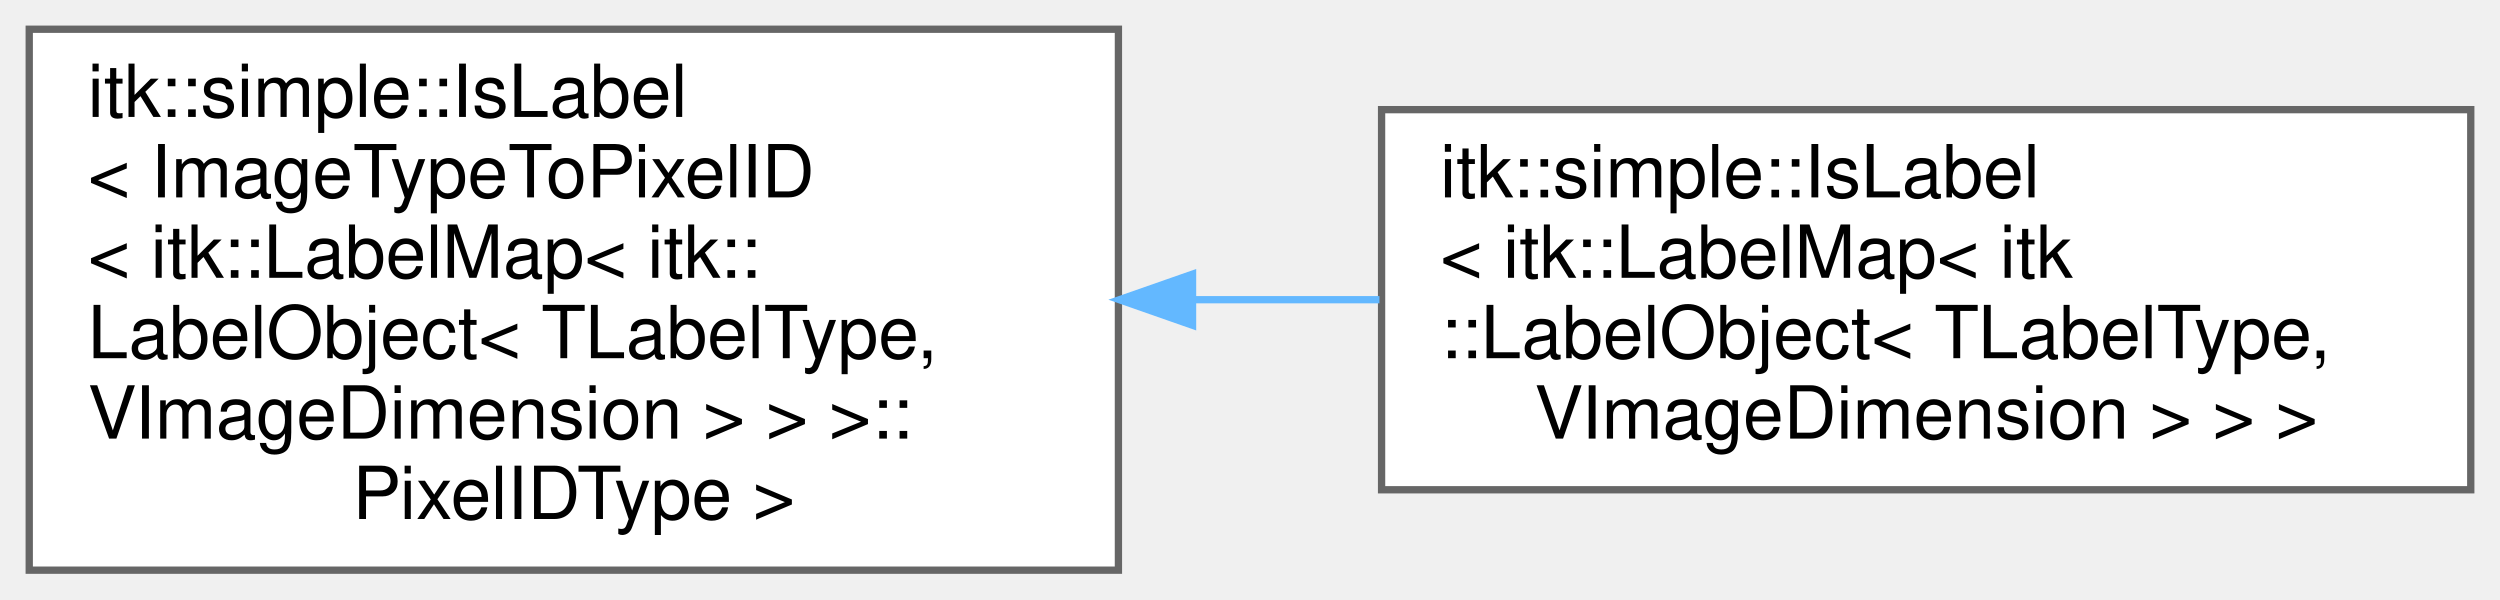
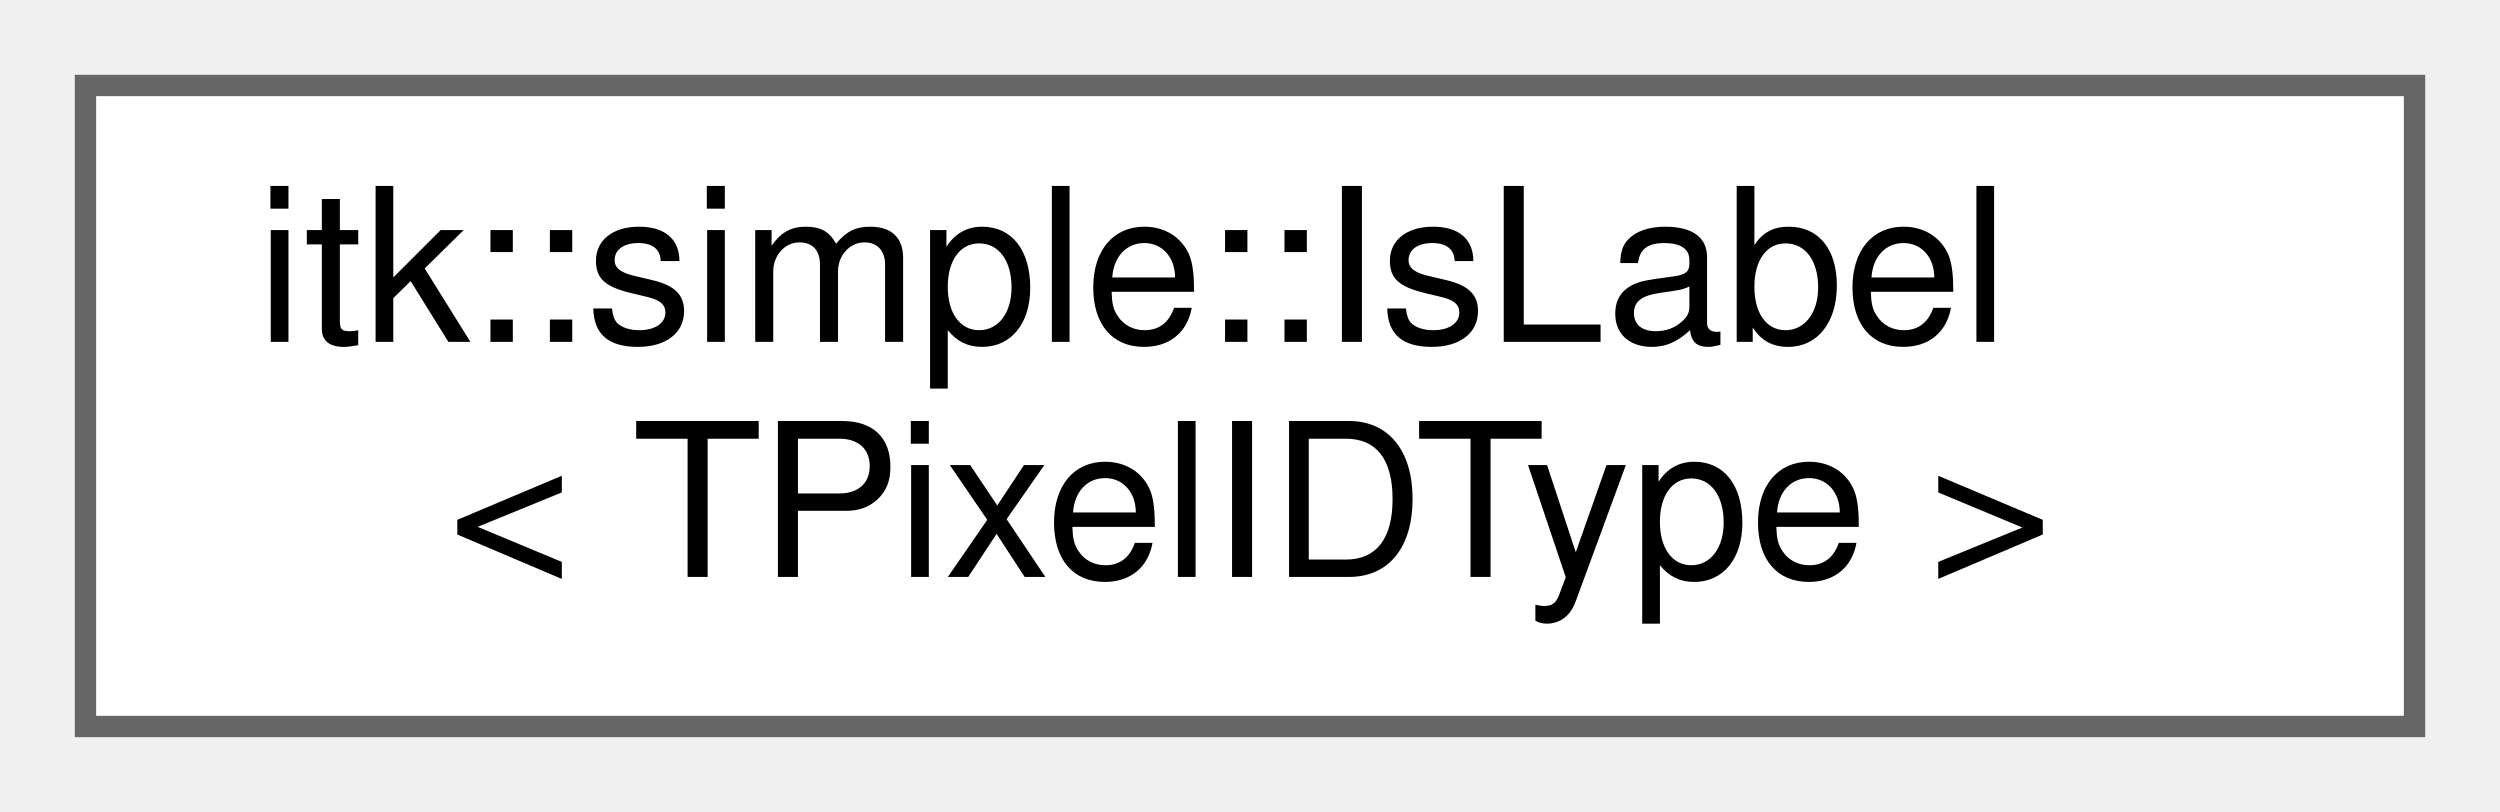
- <svg xmlns="http://www.w3.org/2000/svg" xmlns:xlink="http://www.w3.org/1999/xlink" width="342pt" height="82pt" viewBox="0.00 0.00 342.00 82.00">
-   <g id="graph0" class="graph" transform="scale(1 1) rotate(0) translate(4 78)">
+ <svg xmlns="http://www.w3.org/2000/svg" xmlns:xlink="http://www.w3.org/1999/xlink" width="117pt" height="38pt" viewBox="0.00 0.00 117.00 38.00">
+   <g id="graph0" class="graph" transform="scale(1 1) rotate(0) translate(4 34)">
    <g id="Node000000" class="node">
      <g id="a_Node000000">
        <a xlink:href="structitk_1_1simple_1_1IsLabel.html" target="_top" xlink:title=" ">
-           <polygon fill="white" stroke="#666666" points="149,-74 0,-74 0,0 149,0 149,-74" />
-           <text text-anchor="start" x="8" y="-62" font-family="Helvetica,sans-Serif" font-size="10.00">itk::simple::IsLabel</text>
-           <text text-anchor="start" x="8" y="-51" font-family="Helvetica,sans-Serif" font-size="10.00">&lt; ImageTypeToPixelID</text>
-           <text text-anchor="start" x="8" y="-40" font-family="Helvetica,sans-Serif" font-size="10.00">&lt; itk::LabelMap&lt; itk::</text>
-           <text text-anchor="start" x="8" y="-29" font-family="Helvetica,sans-Serif" font-size="10.00">LabelObject&lt; TLabelType,</text>
-           <text text-anchor="start" x="8" y="-18" font-family="Helvetica,sans-Serif" font-size="10.00"> VImageDimension &gt; &gt; &gt;::</text>
-           <text text-anchor="middle" x="74.5" y="-7" font-family="Helvetica,sans-Serif" font-size="10.00">PixelIDType &gt;</text>
-         </a>
-       </g>
-     </g>
-     <g id="Node000001" class="node">
-       <g id="a_Node000001">
-         <a xlink:href="structitk_1_1simple_1_1IsLabel_3_01itk_1_1LabelMap_3_01itk_1_1LabelObject_3_01TLabelType_00_01VImageDimension_01_4_01_4_01_4.html" target="_top" xlink:title=" ">
-           <polygon fill="white" stroke="#666666" points="334,-63 185,-63 185,-11 334,-11 334,-63" />
-           <text text-anchor="start" x="193" y="-51" font-family="Helvetica,sans-Serif" font-size="10.00">itk::simple::IsLabel</text>
-           <text text-anchor="start" x="193" y="-40" font-family="Helvetica,sans-Serif" font-size="10.00">&lt; itk::LabelMap&lt; itk</text>
-           <text text-anchor="start" x="193" y="-29" font-family="Helvetica,sans-Serif" font-size="10.00">::LabelObject&lt; TLabelType,</text>
-           <text text-anchor="middle" x="259.5" y="-18" font-family="Helvetica,sans-Serif" font-size="10.00"> VImageDimension &gt; &gt; &gt;</text>
-         </a>
-       </g>
-     </g>
-     <g id="edge19_Node000000_Node000001" class="edge">
-       <g id="a_edge19_Node000000_Node000001">
-         <a xlink:title=" ">
-           <path fill="none" stroke="#63b8ff" d="M159.39,-37C167.84,-37 176.38,-37 184.71,-37" />
-           <polygon fill="#63b8ff" stroke="#63b8ff" points="159.14,-33.5 149.14,-37 159.14,-40.5 159.14,-33.5" />
+           <polygon fill="white" stroke="#666666" points="109,-30 0,-30 0,0 109,0 109,-30" />
+           <text text-anchor="start" x="8" y="-18" font-family="Helvetica,sans-Serif" font-size="10.00">itk::simple::IsLabel</text>
+           <text text-anchor="middle" x="54.5" y="-7" font-family="Helvetica,sans-Serif" font-size="10.00">&lt; TPixelIDType &gt;</text>
        </a>
      </g>
    </g>
  </g>
</svg>
